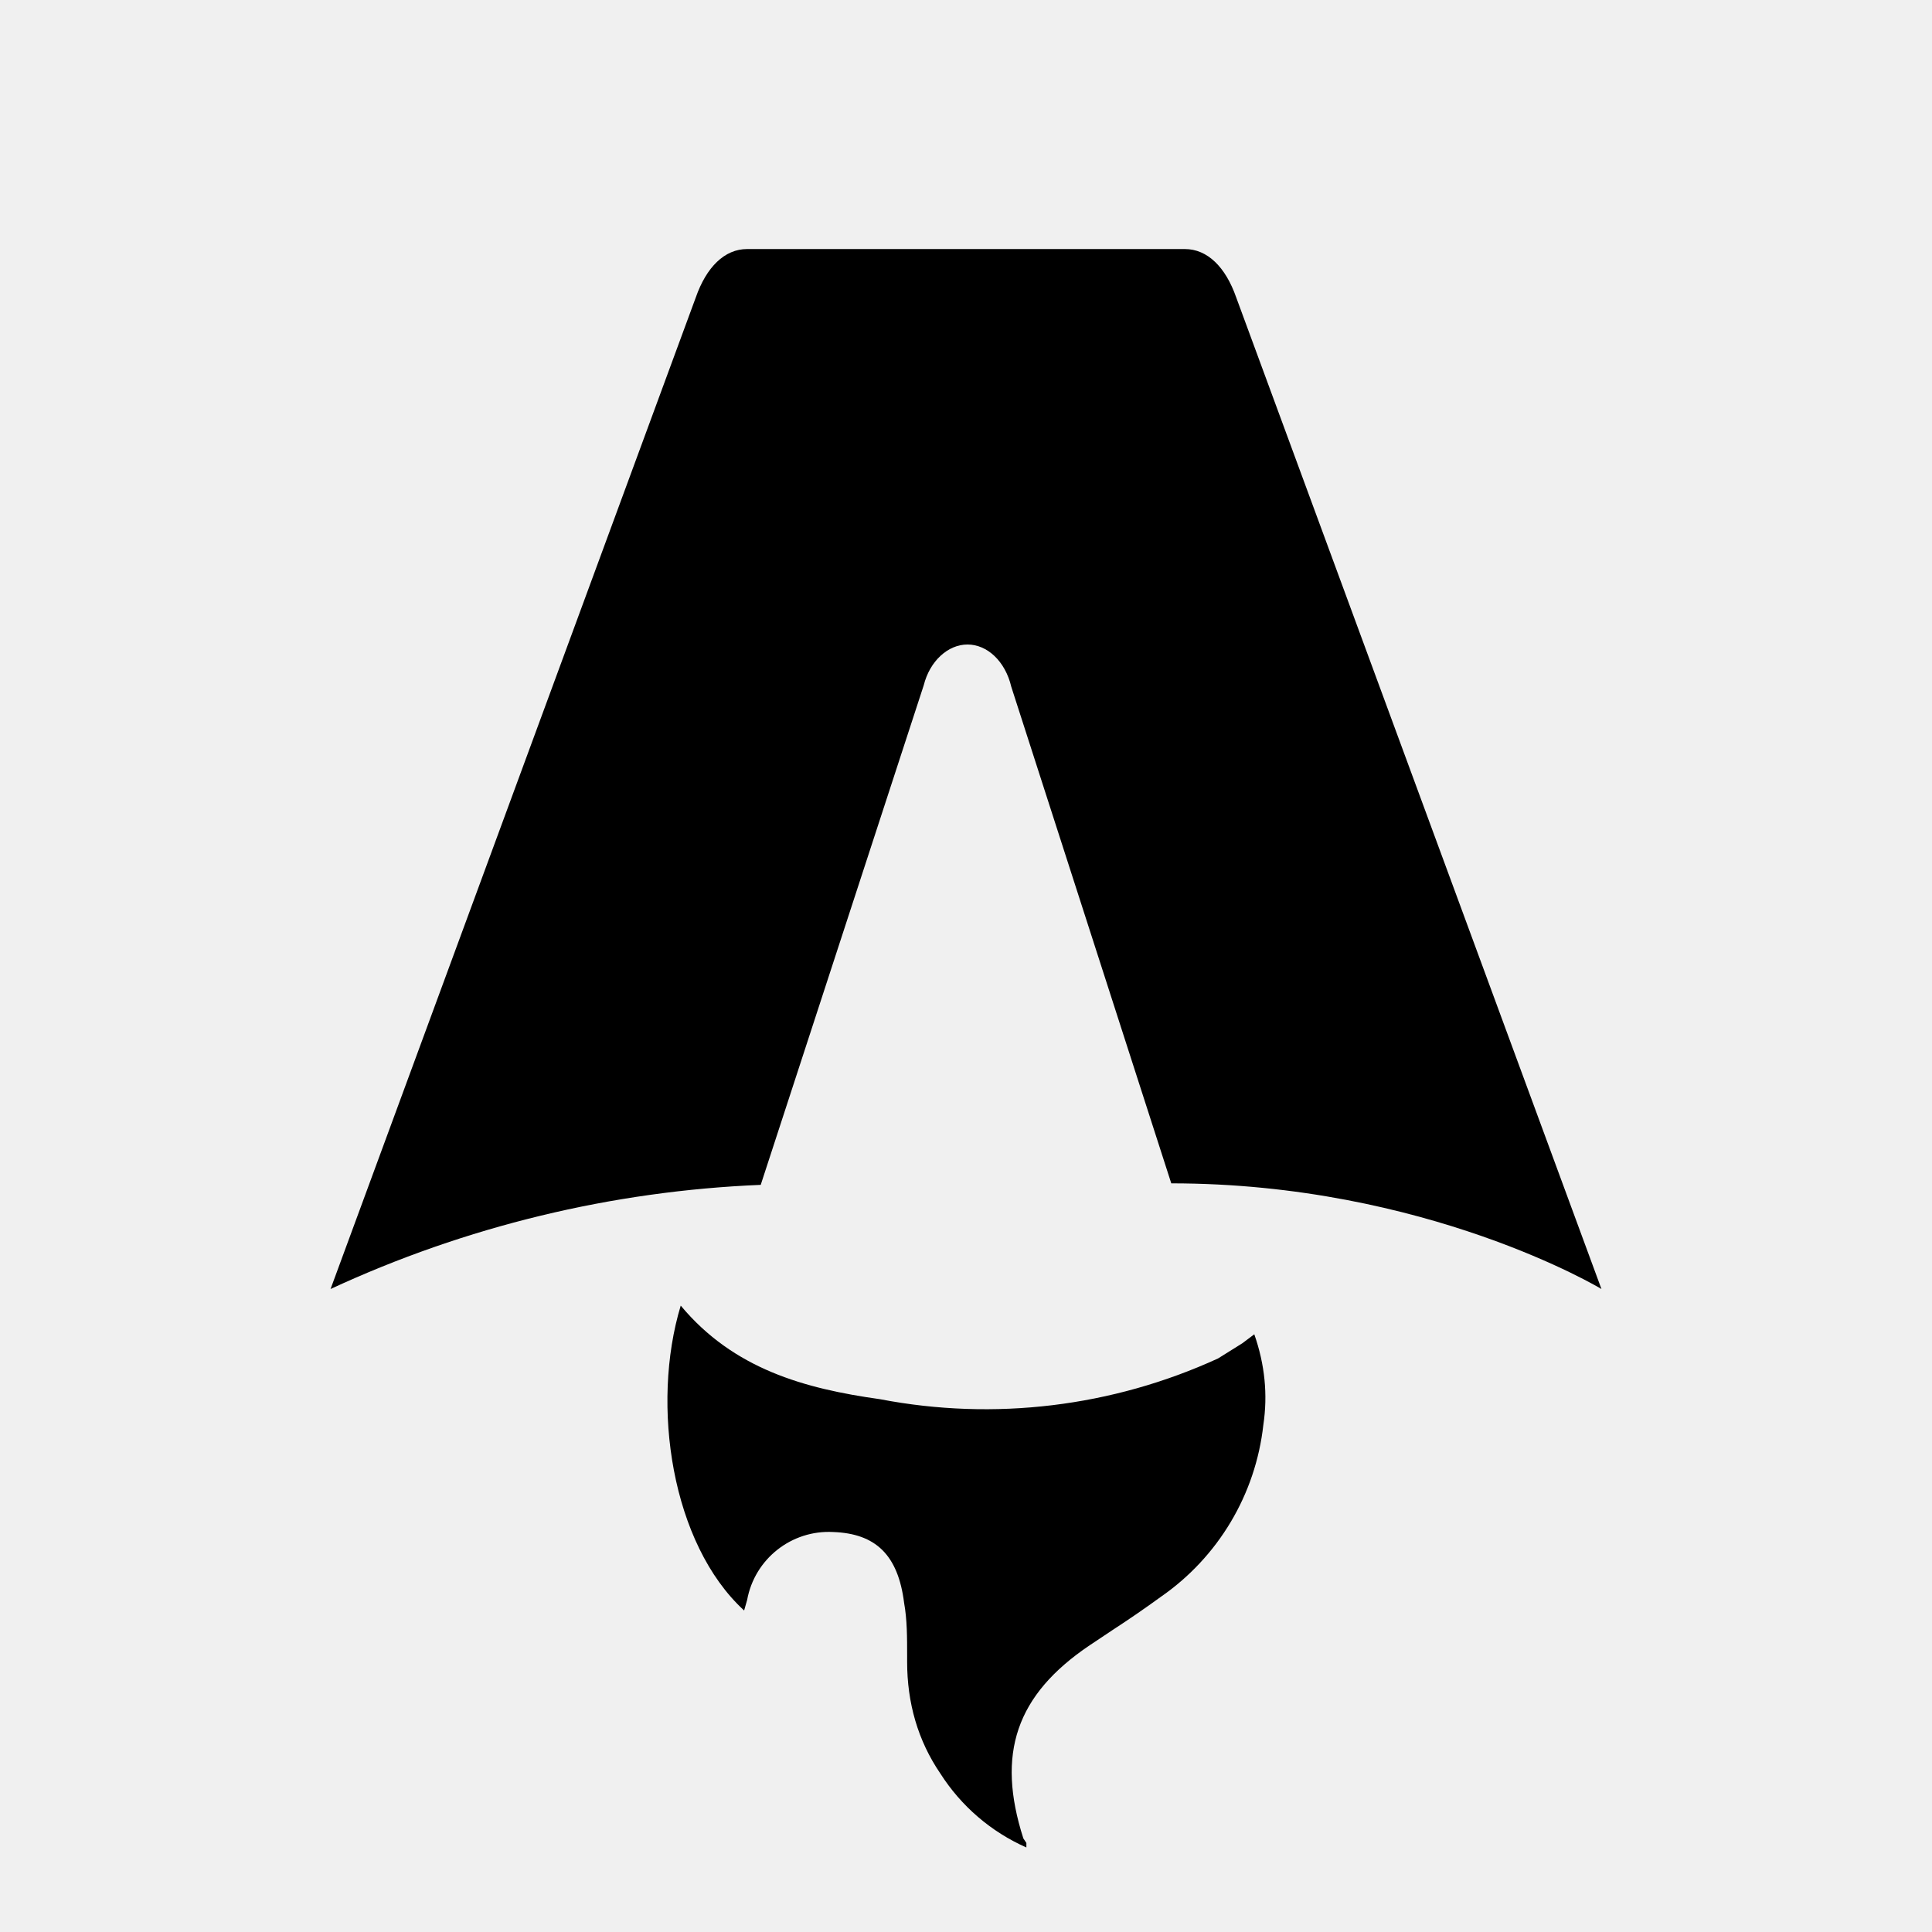
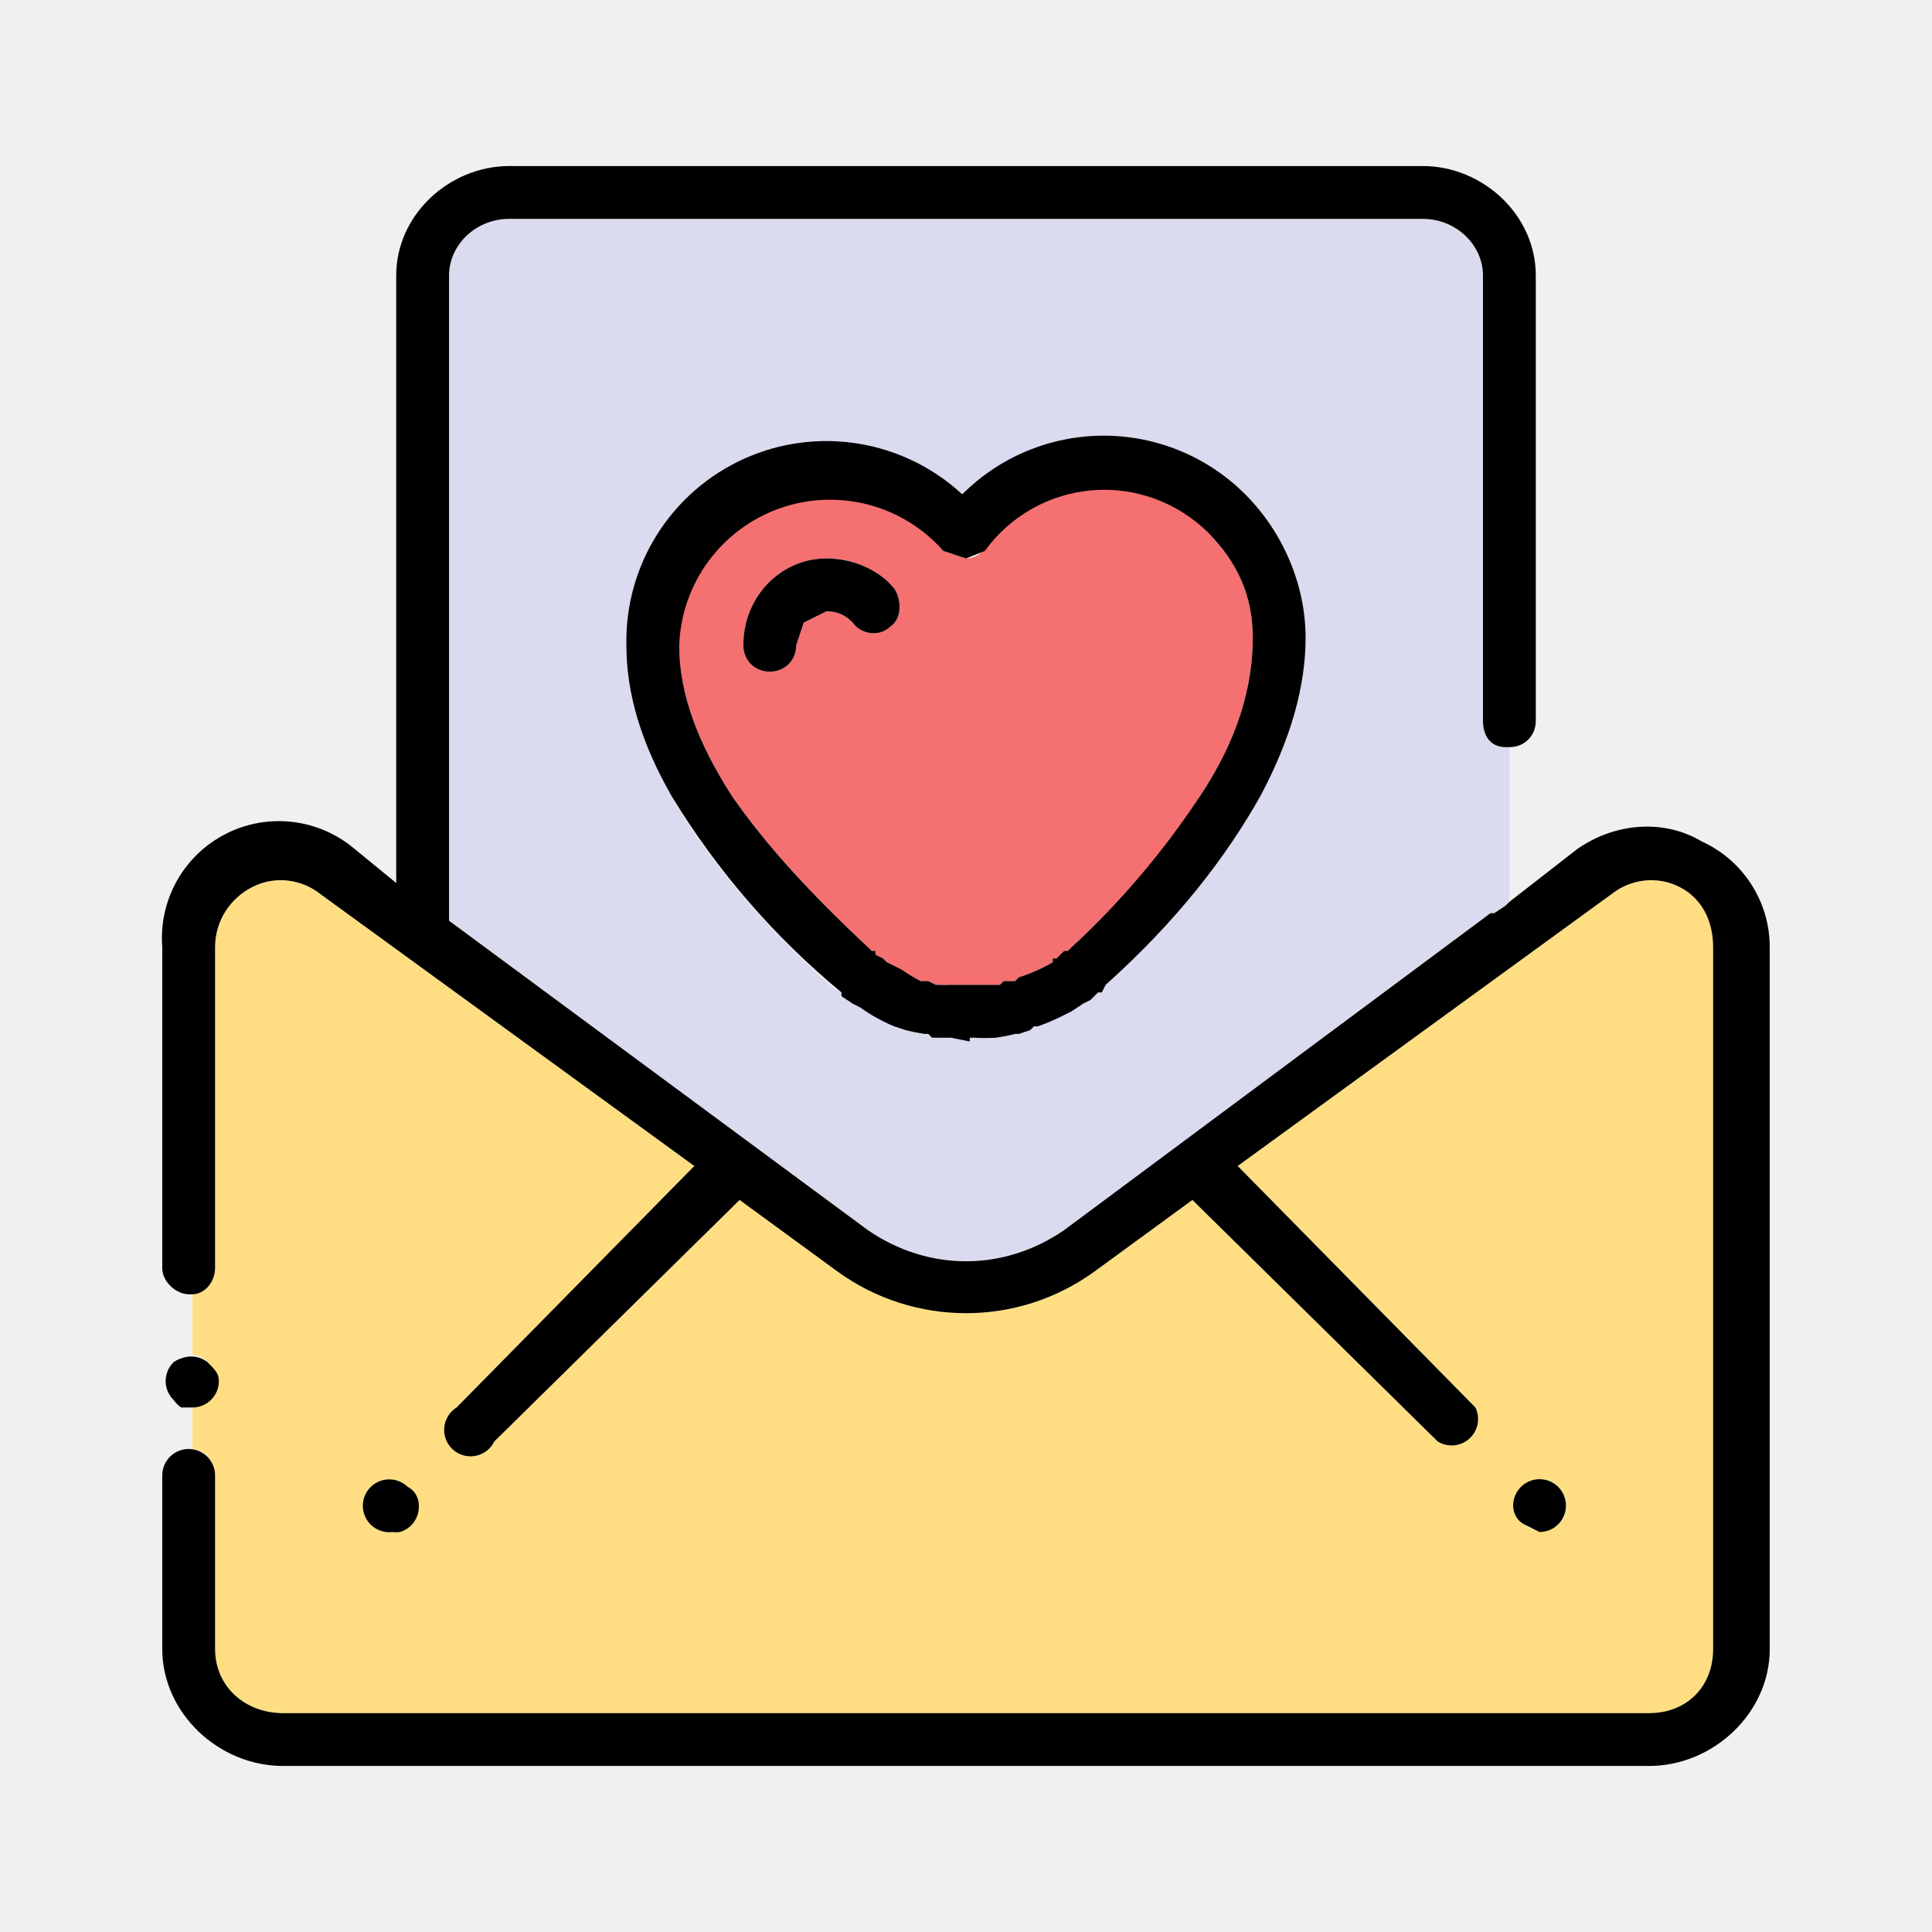
- <svg xmlns="http://www.w3.org/2000/svg" fill="none" viewBox="0 0 128 128">
-   <path d="M50.4 78.5a75.1 75.1 0 0 0-28.5 6.9l24.2-65.7c.7-2 1.9-3.2 3.4-3.2h29c1.5 0 2.7 1.2 3.4 3.2l24.2 65.7s-11.6-7-28.5-7L67 45.5c-.4-1.7-1.6-2.8-2.9-2.8-1.3 0-2.5 1.1-2.9 2.7L50.4 78.5Zm-1.1 28.2Zm-4.2-20.2c-2 6.6-.6 15.8 4.2 20.2a17.5 17.5 0 0 1 .2-.7 5.5 5.5 0 0 1 5.7-4.5c2.8.1 4.3 1.5 4.7 4.7.2 1.1.2 2.3.2 3.5v.4c0 2.7.7 5.2 2.2 7.4a13 13 0 0 0 5.7 4.9v-.3l-.2-.3c-1.8-5.6-.5-9.5 4.4-12.8l1.5-1a73 73 0 0 0 3.2-2.2 16 16 0 0 0 6.8-11.4c.3-2 .1-4-.6-6l-.8.6-1.6 1a37 37 0 0 1-22.4 2.7c-5-.7-9.7-2-13.2-6.2Z" />
-   <style>
-         path { fill: #000; }
-         @media (prefers-color-scheme: dark) {
-             path { fill: #FFF; }
-         }
-     </style>
+ <svg xmlns="http://www.w3.org/2000/svg" xml:space="preserve" viewBox="0 0 512 512">
+   <path fill="#ffde83" d="M445 235c-6-3-13-2-18 2l-99 72 63 64a7 7 0 0 1-10 9l-65-64-26 19a58 58 0 0 1-68 0l-26-19-65 64a7 7 0 1 1-10-9l63-64-99-72c-5-4-12-5-18-2s-10 9-10 16v85c0 4-3 7-6 7v16a7 7 0 0 1 3 1l1 1a7 7 0 0 1 0 10 7 7 0 0 1-3 2h-1v11c3 0 6 3 6 7v46c0 10 8 17 18 17h362c10 0 17-7 17-17V251c1-7-3-13-9-16zM108 404a8 8 0 0 1-2 2 7 7 0 0 1-2 0 7 7 0 1 1 4-12 7 7 0 0 1 0 10zm305 0a7 7 0 0 1-9 0c-2-1-3-3-3-5a7 7 0 0 1 7-7 7 7 0 0 1 5 12z" />
+   <path fill="#dbdbef" d="M400 198h-1c-4 0-6-3-6-7V73c0-8-7-15-16-15H135c-9 0-16 7-16 15v171l111 82c16 11 36 11 52 0l113-84h1l3-2 1-1v-41zm-66 13c-9 16-22 33-41 50l-1 2h-1l-2 2-2 1-3 2-2 1a52 52 0 0 1-7 3h-1l-1 1-3 1h-1a33 33 0 0 1-5 1h-7a54 54 0 0 1-6 0h-4l-1-1h-1l-3-1h-2a60 60 0 0 1-12-6l-2-1-3-2v-1a33 33 0 0 1-2-1c-20-18-34-35-43-51-8-14-12-27-12-40a54 54 0 0 1 89-40 53 53 0 0 1 75 0c10 10 16 24 16 38 0 13-4 27-12 42z" />
+   <path fill="#f57070" d="M320 141a39 39 0 0 0-59 4c-1 2-3 3-5 3l-6-2a39 39 0 0 0-70 25c0 13 5 26 14 40 9 13 21 26 36 40l1 1h1v1l2 1 1 1a57 57 0 0 0 7 4l2 1h2l2 1h17l1-1h3l1-1a38 38 0 0 0 9-4v-1h1l2-2h1l1-1c15-14 26-27 34-40 10-15 14-29 14-42 0-11-4-20-12-28zm-84 25c-3 3-8 2-10-1-2-2-4-3-7-3l-6 3-2 6c0 4-3 7-7 7s-7-3-7-7c0-13 10-23 22-23 7 0 14 3 18 8 2 3 2 8-1 10z" />
+   <path d="M330 131a53 53 0 0 0-75 0 53 53 0 0 0-89 40c0 13 4 26 12 40a207 207 0 0 0 45 52v1l3 2 2 1a44 44 0 0 0 9 5l3 1a54 54 0 0 0 5 1h1l1 1h5l5 1v-1h1a52 52 0 0 0 6 0 48 48 0 0 0 5-1h1l3-1 1-1h1a54 54 0 0 0 7-3l2-1 3-2 2-1 2-2h1l1-2c19-17 32-34 41-50 8-15 12-29 12-42 0-14-6-28-16-38zm-12 80a216 216 0 0 1-34 40l-1 1h-1l-2 2h-1v1a43 43 0 0 1-9 4l-1 1h-3l-1 1h-13a39 39 0 0 1-3 0h-1l-2-1h-2a39 39 0 0 1-5-3l-2-1-2-1-1-1-2-1v-1h-1l-1-1c-15-14-27-27-36-40-9-14-14-27-14-40a40 40 0 0 1 70-25l6 2 5-2a39 39 0 0 1 59-5c8 8 12 17 12 28 0 13-4 27-14 42z" class="st6" />
+   <path d="M236 166c-3 3-8 2-10-1-2-2-4-3-7-3l-6 3-2 6c0 4-3 7-7 7s-7-3-7-7c0-13 10-23 22-23 7 0 14 3 18 8 2 3 2 8-1 10zM111 399a7 7 0 0 1-5 7 7 7 0 0 1-2 0 7 7 0 1 1 4-12c2 1 3 3 3 5zm304 0a7 7 0 0 1-7 7l-4-2c-2-1-3-3-3-5a7 7 0 0 1 7-7 7 7 0 0 1 7 7z" class="st6" />
+   <path d="M469 251v186c0 17-15 31-32 31H75c-17 0-32-14-32-31v-46a7 7 0 0 1 14 0v46c0 10 8 17 18 17h362c10 0 17-7 17-17V251c0-7-3-13-9-16s-13-2-18 2l-99 72 63 64a7 7 0 0 1-10 9l-65-64-26 19a58 58 0 0 1-68 0l-26-19-65 64a7 7 0 1 1-10-9l63-64-99-72c-5-4-12-5-18-2s-10 9-10 16v85c0 4-3 7-6 7h-1c-3 0-7-3-7-7v-85a31 31 0 0 1 51-26l11 9V73c0-16 14-29 30-29h242c16 0 30 13 30 29v118c0 4-3 7-7 7h-1c-4 0-6-3-6-7V73c0-8-7-15-16-15H135c-9 0-16 7-16 15v171l111 82c16 11 36 11 52 0l113-84h1l3-2 1-1 18-14c10-7 23-8 33-2 11 5 18 16 18 28z" class="st6" />
+   <path d="M58 366a7 7 0 0 1-7 7h-3a8 8 0 0 1-2-2 7 7 0 0 1 0-10 7 7 0 0 1 2-1 7 7 0 0 1 7 1c2 2 3 3 3 5z" class="st6" />
</svg>
